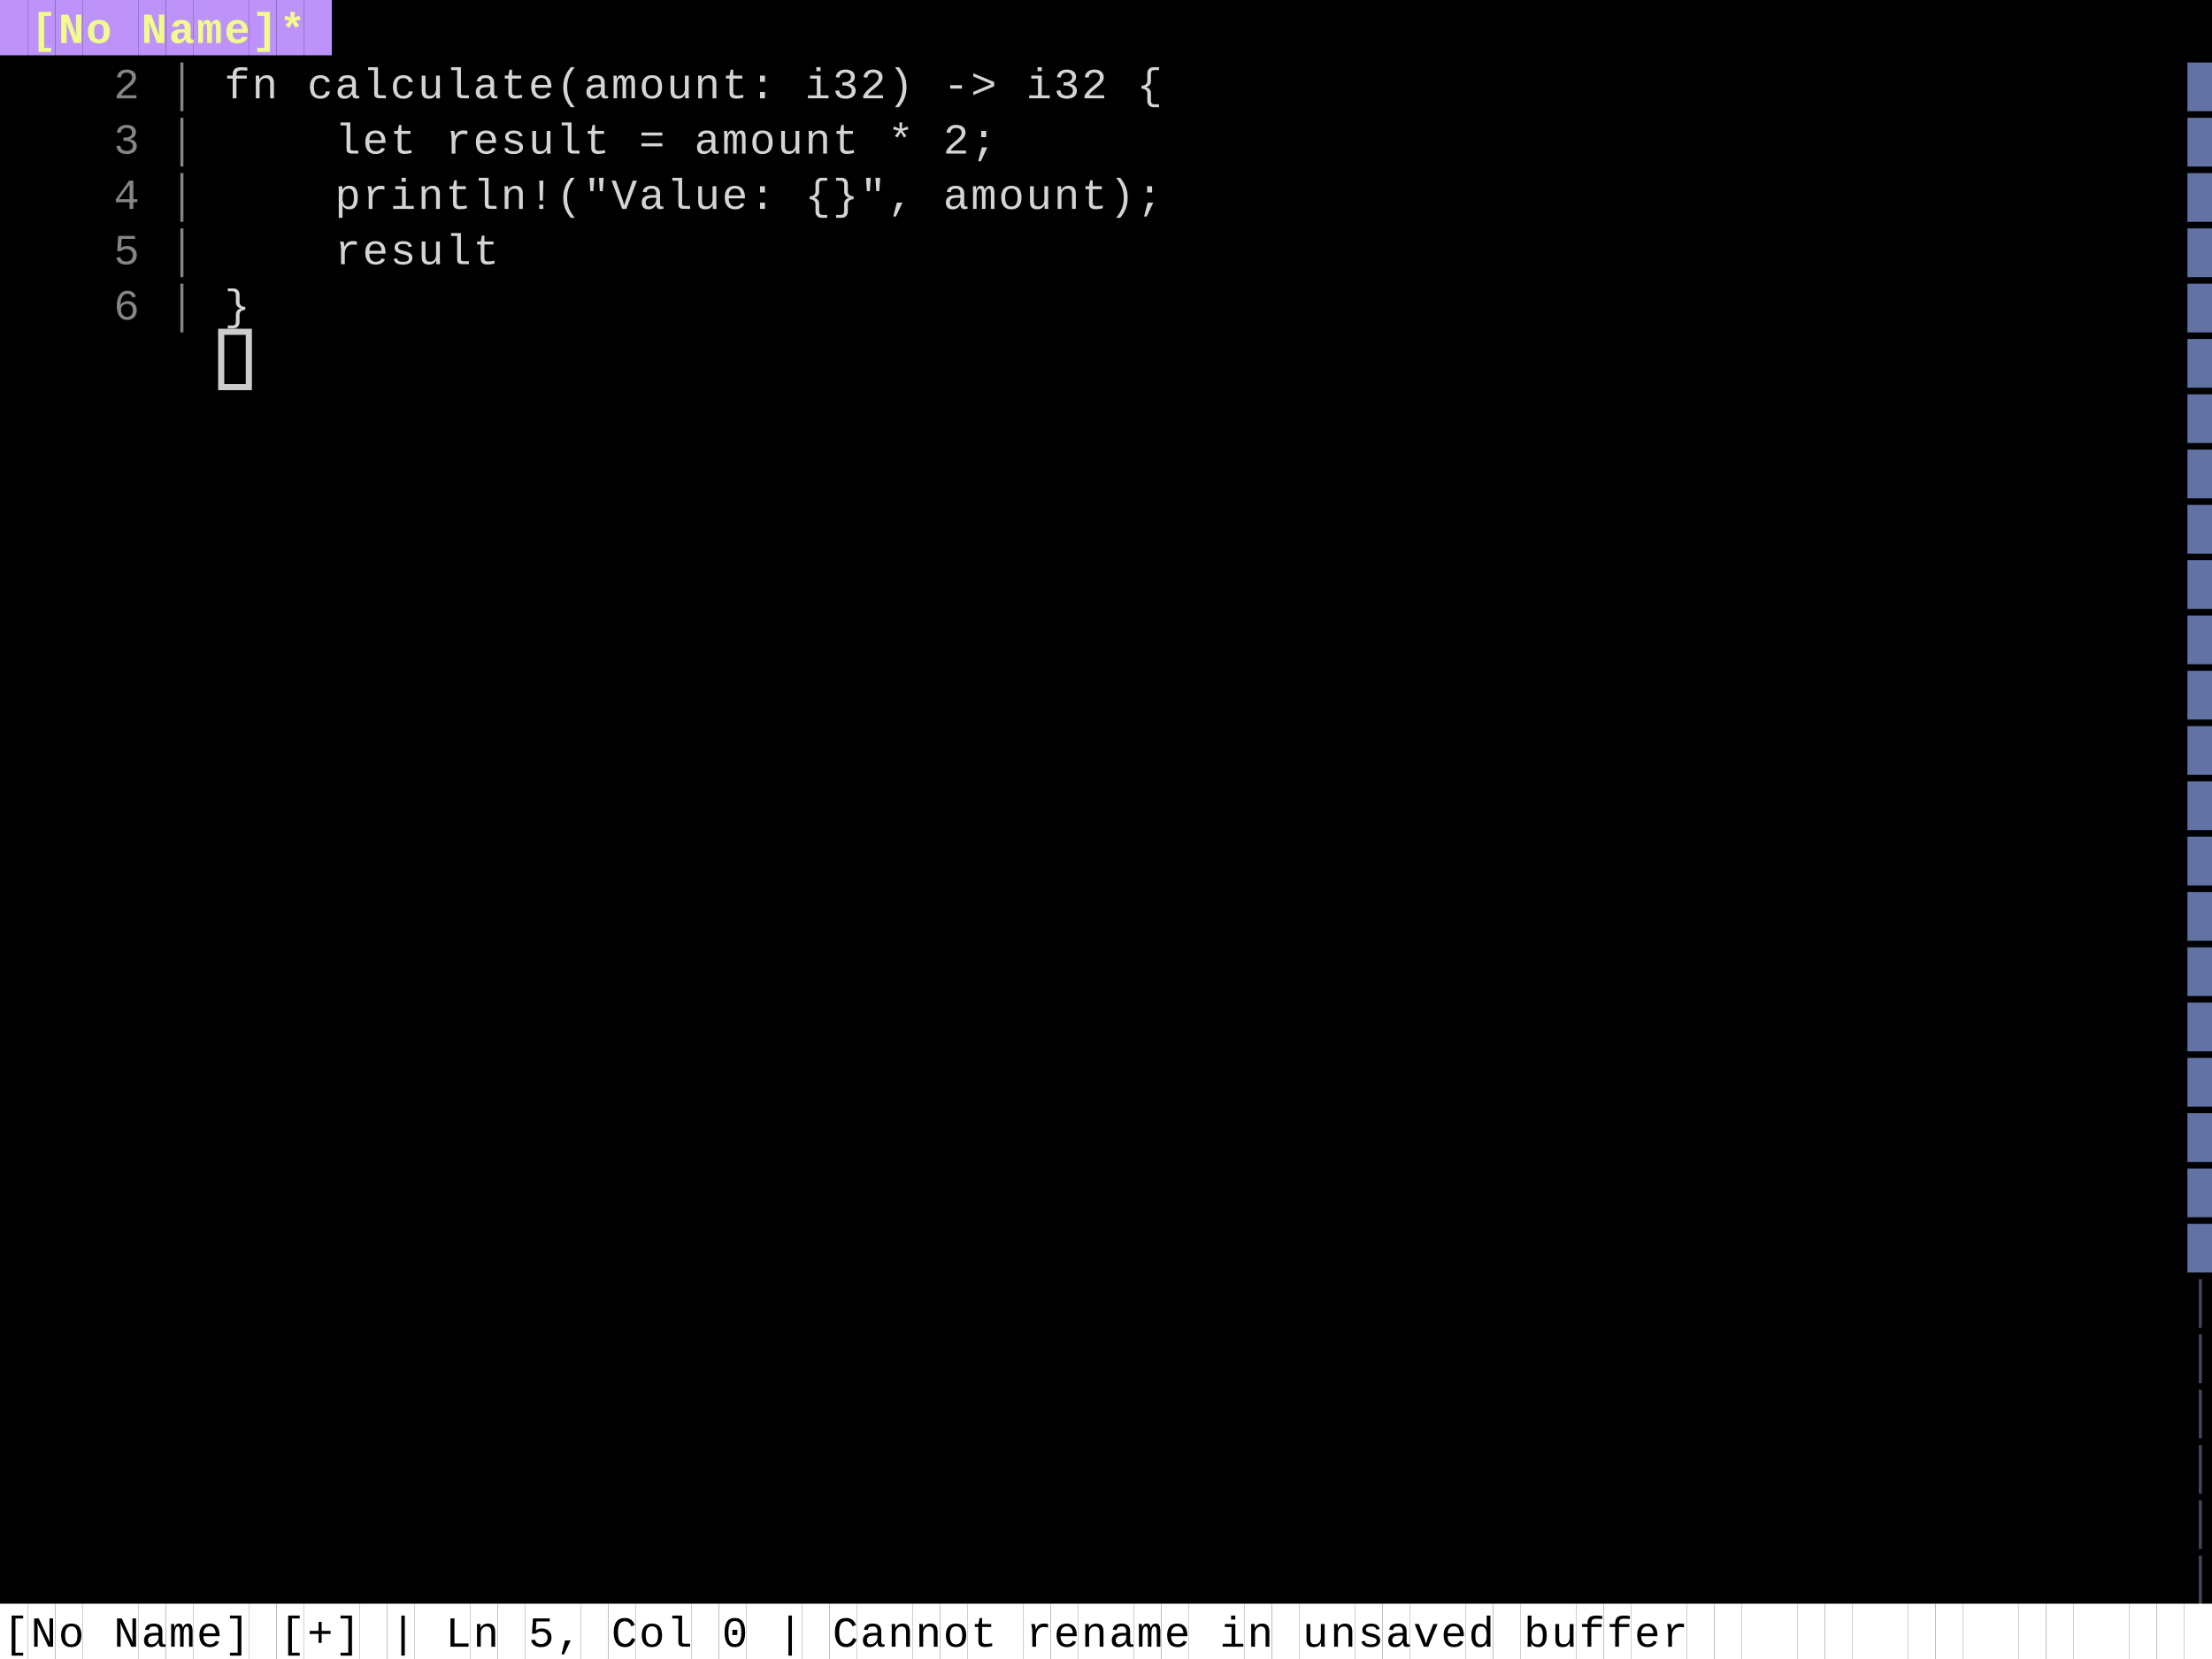
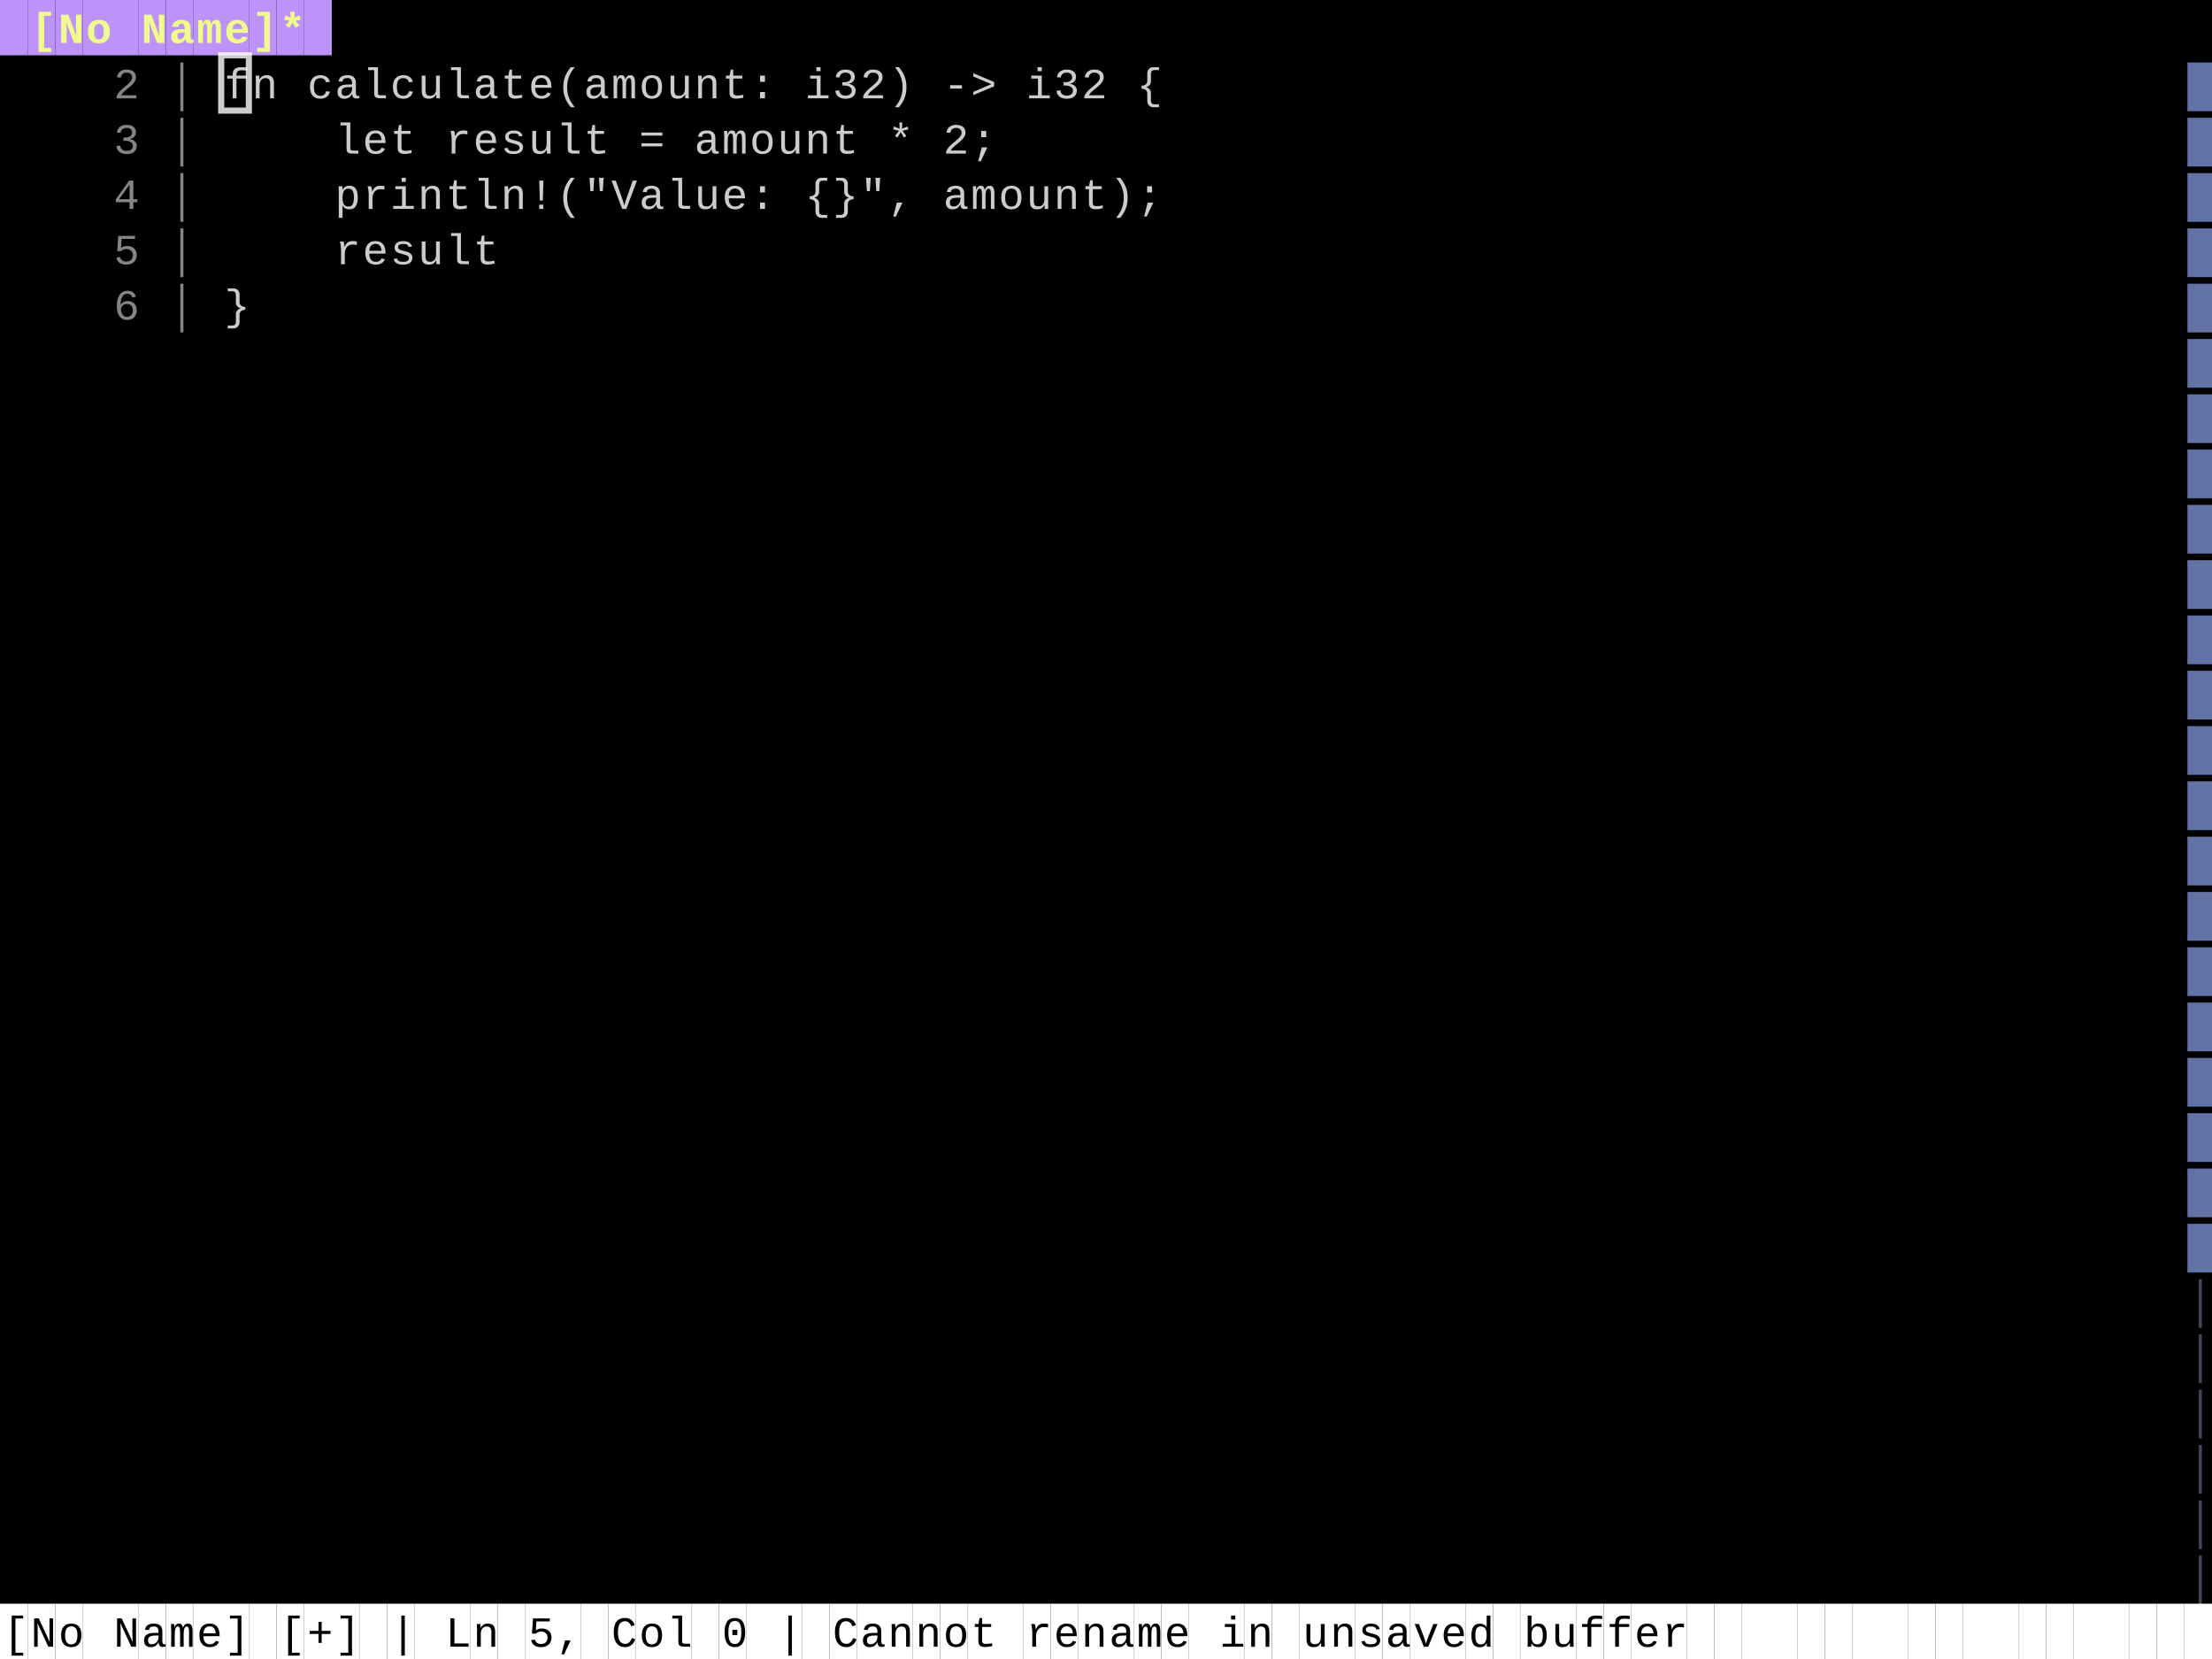
<svg xmlns="http://www.w3.org/2000/svg" width="720" height="540" viewBox="0 0 720 540">
  <style>
    .terminal { font-family: 'Courier New', 'Consolas', monospace; font-size: 14px; white-space: pre; }
</style>
  <rect width="100%" height="100%" fill="#000000" />
  <rect x="0" y="0" width="9" height="18" fill="#bd93f9" />
  <rect x="9" y="0" width="9" height="18" fill="#bd93f9" />
  <text x="10" y="14" fill="#f1fa8c" class="terminal" style="font-weight:bold;">[</text>
  <rect x="18" y="0" width="9" height="18" fill="#bd93f9" />
  <text x="19" y="14" fill="#f1fa8c" class="terminal" style="font-weight:bold;">N</text>
  <rect x="27" y="0" width="9" height="18" fill="#bd93f9" />
  <text x="28" y="14" fill="#f1fa8c" class="terminal" style="font-weight:bold;">o</text>
  <rect x="36" y="0" width="9" height="18" fill="#bd93f9" />
  <rect x="45" y="0" width="9" height="18" fill="#bd93f9" />
  <text x="46" y="14" fill="#f1fa8c" class="terminal" style="font-weight:bold;">N</text>
  <rect x="54" y="0" width="9" height="18" fill="#bd93f9" />
  <text x="55" y="14" fill="#f1fa8c" class="terminal" style="font-weight:bold;">a</text>
  <rect x="63" y="0" width="9" height="18" fill="#bd93f9" />
  <text x="64" y="14" fill="#f1fa8c" class="terminal" style="font-weight:bold;">m</text>
  <rect x="72" y="0" width="9" height="18" fill="#bd93f9" />
  <text x="73" y="14" fill="#f1fa8c" class="terminal" style="font-weight:bold;">e</text>
  <rect x="81" y="0" width="9" height="18" fill="#bd93f9" />
  <text x="82" y="14" fill="#f1fa8c" class="terminal" style="font-weight:bold;">]</text>
  <rect x="90" y="0" width="9" height="18" fill="#bd93f9" />
  <text x="91" y="14" fill="#f1fa8c" class="terminal" style="font-weight:bold;">*</text>
  <rect x="99" y="0" width="9" height="18" fill="#bd93f9" />
  <text x="37" y="32" fill="#858585" class="terminal" style="">2</text>
  <text x="55" y="32" fill="#858585" class="terminal" style="">│</text>
-   <text x="73" y="32" fill="#d4d4d4" class="terminal" style="">f</text>
-   <text x="82" y="32" fill="#d4d4d4" class="terminal" style="">n</text>
-   <text x="100" y="32" fill="#d4d4d4" class="terminal" style="">c</text>
-   <text x="109" y="32" fill="#d4d4d4" class="terminal" style="">a</text>
-   <text x="118" y="32" fill="#d4d4d4" class="terminal" style="">l</text>
-   <text x="127" y="32" fill="#d4d4d4" class="terminal" style="">c</text>
-   <text x="136" y="32" fill="#d4d4d4" class="terminal" style="">u</text>
-   <text x="145" y="32" fill="#d4d4d4" class="terminal" style="">l</text>
-   <text x="154" y="32" fill="#d4d4d4" class="terminal" style="">a</text>
-   <text x="163" y="32" fill="#d4d4d4" class="terminal" style="">t</text>
-   <text x="172" y="32" fill="#d4d4d4" class="terminal" style="">e</text>
-   <text x="181" y="32" fill="#d4d4d4" class="terminal" style="">(</text>
-   <text x="190" y="32" fill="#d4d4d4" class="terminal" style="">a</text>
-   <text x="199" y="32" fill="#d4d4d4" class="terminal" style="">m</text>
-   <text x="208" y="32" fill="#d4d4d4" class="terminal" style="">o</text>
-   <text x="217" y="32" fill="#d4d4d4" class="terminal" style="">u</text>
-   <text x="226" y="32" fill="#d4d4d4" class="terminal" style="">n</text>
-   <text x="235" y="32" fill="#d4d4d4" class="terminal" style="">t</text>
-   <text x="244" y="32" fill="#d4d4d4" class="terminal" style="">:</text>
-   <text x="262" y="32" fill="#d4d4d4" class="terminal" style="">i</text>
-   <text x="271" y="32" fill="#d4d4d4" class="terminal" style="">3</text>
-   <text x="280" y="32" fill="#d4d4d4" class="terminal" style="">2</text>
-   <text x="289" y="32" fill="#d4d4d4" class="terminal" style="">)</text>
-   <text x="307" y="32" fill="#d4d4d4" class="terminal" style="">-</text>
-   <text x="316" y="32" fill="#d4d4d4" class="terminal" style="">&gt;</text>
-   <text x="334" y="32" fill="#d4d4d4" class="terminal" style="">i</text>
-   <text x="343" y="32" fill="#d4d4d4" class="terminal" style="">3</text>
-   <text x="352" y="32" fill="#d4d4d4" class="terminal" style="">2</text>
-   <text x="370" y="32" fill="#d4d4d4" class="terminal" style="">{</text>
+   <text x="73" y="32" fill="#cccccc" class="terminal" style="">f</text>
+   <text x="82" y="32" fill="#cccccc" class="terminal" style="">n</text>
+   <text x="100" y="32" fill="#cccccc" class="terminal" style="">c</text>
+   <text x="109" y="32" fill="#cccccc" class="terminal" style="">a</text>
+   <text x="118" y="32" fill="#cccccc" class="terminal" style="">l</text>
+   <text x="127" y="32" fill="#cccccc" class="terminal" style="">c</text>
+   <text x="136" y="32" fill="#cccccc" class="terminal" style="">u</text>
+   <text x="145" y="32" fill="#cccccc" class="terminal" style="">l</text>
+   <text x="154" y="32" fill="#cccccc" class="terminal" style="">a</text>
+   <text x="163" y="32" fill="#cccccc" class="terminal" style="">t</text>
+   <text x="172" y="32" fill="#cccccc" class="terminal" style="">e</text>
+   <text x="181" y="32" fill="#cccccc" class="terminal" style="">(</text>
+   <text x="190" y="32" fill="#cccccc" class="terminal" style="">a</text>
+   <text x="199" y="32" fill="#cccccc" class="terminal" style="">m</text>
+   <text x="208" y="32" fill="#cccccc" class="terminal" style="">o</text>
+   <text x="217" y="32" fill="#cccccc" class="terminal" style="">u</text>
+   <text x="226" y="32" fill="#cccccc" class="terminal" style="">n</text>
+   <text x="235" y="32" fill="#cccccc" class="terminal" style="">t</text>
+   <text x="244" y="32" fill="#cccccc" class="terminal" style="">:</text>
+   <text x="262" y="32" fill="#cccccc" class="terminal" style="">i</text>
+   <text x="271" y="32" fill="#cccccc" class="terminal" style="">3</text>
+   <text x="280" y="32" fill="#cccccc" class="terminal" style="">2</text>
+   <text x="289" y="32" fill="#cccccc" class="terminal" style="">)</text>
+   <text x="307" y="32" fill="#cccccc" class="terminal" style="">-</text>
+   <text x="316" y="32" fill="#cccccc" class="terminal" style="">&gt;</text>
+   <text x="334" y="32" fill="#cccccc" class="terminal" style="">i</text>
+   <text x="343" y="32" fill="#cccccc" class="terminal" style="">3</text>
+   <text x="352" y="32" fill="#cccccc" class="terminal" style="">2</text>
+   <text x="370" y="32" fill="#cccccc" class="terminal" style="">{</text>
  <text x="712" y="32" fill="#6272a4" class="terminal" style="">█</text>
  <text x="37" y="50" fill="#858585" class="terminal" style="">3</text>
  <text x="55" y="50" fill="#858585" class="terminal" style="">│</text>
-   <text x="109" y="50" fill="#d4d4d4" class="terminal" style="">l</text>
-   <text x="118" y="50" fill="#d4d4d4" class="terminal" style="">e</text>
-   <text x="127" y="50" fill="#d4d4d4" class="terminal" style="">t</text>
-   <text x="145" y="50" fill="#d4d4d4" class="terminal" style="">r</text>
-   <text x="154" y="50" fill="#d4d4d4" class="terminal" style="">e</text>
-   <text x="163" y="50" fill="#d4d4d4" class="terminal" style="">s</text>
-   <text x="172" y="50" fill="#d4d4d4" class="terminal" style="">u</text>
-   <text x="181" y="50" fill="#d4d4d4" class="terminal" style="">l</text>
-   <text x="190" y="50" fill="#d4d4d4" class="terminal" style="">t</text>
-   <text x="208" y="50" fill="#d4d4d4" class="terminal" style="">=</text>
-   <text x="226" y="50" fill="#d4d4d4" class="terminal" style="">a</text>
-   <text x="235" y="50" fill="#d4d4d4" class="terminal" style="">m</text>
-   <text x="244" y="50" fill="#d4d4d4" class="terminal" style="">o</text>
-   <text x="253" y="50" fill="#d4d4d4" class="terminal" style="">u</text>
-   <text x="262" y="50" fill="#d4d4d4" class="terminal" style="">n</text>
-   <text x="271" y="50" fill="#d4d4d4" class="terminal" style="">t</text>
-   <text x="289" y="50" fill="#d4d4d4" class="terminal" style="">*</text>
-   <text x="307" y="50" fill="#d4d4d4" class="terminal" style="">2</text>
-   <text x="316" y="50" fill="#d4d4d4" class="terminal" style="">;</text>
+   <text x="109" y="50" fill="#cccccc" class="terminal" style="">l</text>
+   <text x="118" y="50" fill="#cccccc" class="terminal" style="">e</text>
+   <text x="127" y="50" fill="#cccccc" class="terminal" style="">t</text>
+   <text x="145" y="50" fill="#cccccc" class="terminal" style="">r</text>
+   <text x="154" y="50" fill="#cccccc" class="terminal" style="">e</text>
+   <text x="163" y="50" fill="#cccccc" class="terminal" style="">s</text>
+   <text x="172" y="50" fill="#cccccc" class="terminal" style="">u</text>
+   <text x="181" y="50" fill="#cccccc" class="terminal" style="">l</text>
+   <text x="190" y="50" fill="#cccccc" class="terminal" style="">t</text>
+   <text x="208" y="50" fill="#cccccc" class="terminal" style="">=</text>
+   <text x="226" y="50" fill="#cccccc" class="terminal" style="">a</text>
+   <text x="235" y="50" fill="#cccccc" class="terminal" style="">m</text>
+   <text x="244" y="50" fill="#cccccc" class="terminal" style="">o</text>
+   <text x="253" y="50" fill="#cccccc" class="terminal" style="">u</text>
+   <text x="262" y="50" fill="#cccccc" class="terminal" style="">n</text>
+   <text x="271" y="50" fill="#cccccc" class="terminal" style="">t</text>
+   <text x="289" y="50" fill="#cccccc" class="terminal" style="">*</text>
+   <text x="307" y="50" fill="#cccccc" class="terminal" style="">2</text>
+   <text x="316" y="50" fill="#cccccc" class="terminal" style="">;</text>
  <text x="712" y="50" fill="#6272a4" class="terminal" style="">█</text>
  <text x="37" y="68" fill="#858585" class="terminal" style="">4</text>
  <text x="55" y="68" fill="#858585" class="terminal" style="">│</text>
-   <text x="109" y="68" fill="#d4d4d4" class="terminal" style="">p</text>
-   <text x="118" y="68" fill="#d4d4d4" class="terminal" style="">r</text>
-   <text x="127" y="68" fill="#d4d4d4" class="terminal" style="">i</text>
-   <text x="136" y="68" fill="#d4d4d4" class="terminal" style="">n</text>
-   <text x="145" y="68" fill="#d4d4d4" class="terminal" style="">t</text>
-   <text x="154" y="68" fill="#d4d4d4" class="terminal" style="">l</text>
-   <text x="163" y="68" fill="#d4d4d4" class="terminal" style="">n</text>
-   <text x="172" y="68" fill="#d4d4d4" class="terminal" style="">!</text>
-   <text x="181" y="68" fill="#d4d4d4" class="terminal" style="">(</text>
-   <text x="190" y="68" fill="#d4d4d4" class="terminal" style="">"</text>
-   <text x="199" y="68" fill="#d4d4d4" class="terminal" style="">V</text>
-   <text x="208" y="68" fill="#d4d4d4" class="terminal" style="">a</text>
-   <text x="217" y="68" fill="#d4d4d4" class="terminal" style="">l</text>
-   <text x="226" y="68" fill="#d4d4d4" class="terminal" style="">u</text>
-   <text x="235" y="68" fill="#d4d4d4" class="terminal" style="">e</text>
-   <text x="244" y="68" fill="#d4d4d4" class="terminal" style="">:</text>
-   <text x="262" y="68" fill="#d4d4d4" class="terminal" style="">{</text>
-   <text x="271" y="68" fill="#d4d4d4" class="terminal" style="">}</text>
-   <text x="280" y="68" fill="#d4d4d4" class="terminal" style="">"</text>
-   <text x="289" y="68" fill="#d4d4d4" class="terminal" style="">,</text>
-   <text x="307" y="68" fill="#d4d4d4" class="terminal" style="">a</text>
-   <text x="316" y="68" fill="#d4d4d4" class="terminal" style="">m</text>
-   <text x="325" y="68" fill="#d4d4d4" class="terminal" style="">o</text>
-   <text x="334" y="68" fill="#d4d4d4" class="terminal" style="">u</text>
-   <text x="343" y="68" fill="#d4d4d4" class="terminal" style="">n</text>
-   <text x="352" y="68" fill="#d4d4d4" class="terminal" style="">t</text>
-   <text x="361" y="68" fill="#d4d4d4" class="terminal" style="">)</text>
-   <text x="370" y="68" fill="#d4d4d4" class="terminal" style="">;</text>
+   <text x="109" y="68" fill="#cccccc" class="terminal" style="">p</text>
+   <text x="118" y="68" fill="#cccccc" class="terminal" style="">r</text>
+   <text x="127" y="68" fill="#cccccc" class="terminal" style="">i</text>
+   <text x="136" y="68" fill="#cccccc" class="terminal" style="">n</text>
+   <text x="145" y="68" fill="#cccccc" class="terminal" style="">t</text>
+   <text x="154" y="68" fill="#cccccc" class="terminal" style="">l</text>
+   <text x="163" y="68" fill="#cccccc" class="terminal" style="">n</text>
+   <text x="172" y="68" fill="#cccccc" class="terminal" style="">!</text>
+   <text x="181" y="68" fill="#cccccc" class="terminal" style="">(</text>
+   <text x="190" y="68" fill="#cccccc" class="terminal" style="">"</text>
+   <text x="199" y="68" fill="#cccccc" class="terminal" style="">V</text>
+   <text x="208" y="68" fill="#cccccc" class="terminal" style="">a</text>
+   <text x="217" y="68" fill="#cccccc" class="terminal" style="">l</text>
+   <text x="226" y="68" fill="#cccccc" class="terminal" style="">u</text>
+   <text x="235" y="68" fill="#cccccc" class="terminal" style="">e</text>
+   <text x="244" y="68" fill="#cccccc" class="terminal" style="">:</text>
+   <text x="262" y="68" fill="#cccccc" class="terminal" style="">{</text>
+   <text x="271" y="68" fill="#cccccc" class="terminal" style="">}</text>
+   <text x="280" y="68" fill="#cccccc" class="terminal" style="">"</text>
+   <text x="289" y="68" fill="#cccccc" class="terminal" style="">,</text>
+   <text x="307" y="68" fill="#cccccc" class="terminal" style="">a</text>
+   <text x="316" y="68" fill="#cccccc" class="terminal" style="">m</text>
+   <text x="325" y="68" fill="#cccccc" class="terminal" style="">o</text>
+   <text x="334" y="68" fill="#cccccc" class="terminal" style="">u</text>
+   <text x="343" y="68" fill="#cccccc" class="terminal" style="">n</text>
+   <text x="352" y="68" fill="#cccccc" class="terminal" style="">t</text>
+   <text x="361" y="68" fill="#cccccc" class="terminal" style="">)</text>
+   <text x="370" y="68" fill="#cccccc" class="terminal" style="">;</text>
  <text x="712" y="68" fill="#6272a4" class="terminal" style="">█</text>
  <text x="37" y="86" fill="#858585" class="terminal" style="">5</text>
  <text x="55" y="86" fill="#858585" class="terminal" style="">│</text>
-   <text x="109" y="86" fill="#d4d4d4" class="terminal" style="">r</text>
-   <text x="118" y="86" fill="#d4d4d4" class="terminal" style="">e</text>
-   <text x="127" y="86" fill="#d4d4d4" class="terminal" style="">s</text>
-   <text x="136" y="86" fill="#d4d4d4" class="terminal" style="">u</text>
-   <text x="145" y="86" fill="#d4d4d4" class="terminal" style="">l</text>
-   <text x="154" y="86" fill="#d4d4d4" class="terminal" style="">t</text>
+   <text x="109" y="86" fill="#cccccc" class="terminal" style="">r</text>
+   <text x="118" y="86" fill="#cccccc" class="terminal" style="">e</text>
+   <text x="127" y="86" fill="#cccccc" class="terminal" style="">s</text>
+   <text x="136" y="86" fill="#cccccc" class="terminal" style="">u</text>
+   <text x="145" y="86" fill="#cccccc" class="terminal" style="">l</text>
+   <text x="154" y="86" fill="#cccccc" class="terminal" style="">t</text>
  <text x="712" y="86" fill="#6272a4" class="terminal" style="">█</text>
  <text x="37" y="104" fill="#858585" class="terminal" style="">6</text>
  <text x="55" y="104" fill="#858585" class="terminal" style="">│</text>
-   <text x="73" y="104" fill="#d4d4d4" class="terminal" style="">}</text>
+   <text x="73" y="104" fill="#cccccc" class="terminal" style="">}</text>
  <text x="712" y="104" fill="#6272a4" class="terminal" style="">█</text>
  <text x="712" y="122" fill="#6272a4" class="terminal" style="">█</text>
  <text x="712" y="140" fill="#6272a4" class="terminal" style="">█</text>
  <text x="712" y="158" fill="#6272a4" class="terminal" style="">█</text>
  <text x="712" y="176" fill="#6272a4" class="terminal" style="">█</text>
  <text x="712" y="194" fill="#6272a4" class="terminal" style="">█</text>
  <text x="712" y="212" fill="#6272a4" class="terminal" style="">█</text>
  <text x="712" y="230" fill="#6272a4" class="terminal" style="">█</text>
  <text x="712" y="248" fill="#6272a4" class="terminal" style="">█</text>
  <text x="712" y="266" fill="#6272a4" class="terminal" style="">█</text>
  <text x="712" y="284" fill="#6272a4" class="terminal" style="">█</text>
  <text x="712" y="302" fill="#6272a4" class="terminal" style="">█</text>
  <text x="712" y="320" fill="#6272a4" class="terminal" style="">█</text>
  <text x="712" y="338" fill="#6272a4" class="terminal" style="">█</text>
  <text x="712" y="356" fill="#6272a4" class="terminal" style="">█</text>
  <text x="712" y="374" fill="#6272a4" class="terminal" style="">█</text>
  <text x="712" y="392" fill="#6272a4" class="terminal" style="">█</text>
  <text x="712" y="410" fill="#6272a4" class="terminal" style="">█</text>
  <text x="712" y="428" fill="#44475a" class="terminal" style="">│</text>
  <text x="712" y="446" fill="#44475a" class="terminal" style="">│</text>
  <text x="712" y="464" fill="#44475a" class="terminal" style="">│</text>
  <text x="712" y="482" fill="#44475a" class="terminal" style="">│</text>
  <text x="712" y="500" fill="#44475a" class="terminal" style="">│</text>
  <text x="712" y="518" fill="#44475a" class="terminal" style="">│</text>
  <rect x="0" y="522" width="9" height="18" fill="#ffffff" />
  <text x="1" y="536" fill="#000000" class="terminal" style="">[</text>
  <rect x="9" y="522" width="9" height="18" fill="#ffffff" />
  <text x="10" y="536" fill="#000000" class="terminal" style="">N</text>
  <rect x="18" y="522" width="9" height="18" fill="#ffffff" />
  <text x="19" y="536" fill="#000000" class="terminal" style="">o</text>
  <rect x="27" y="522" width="9" height="18" fill="#ffffff" />
  <rect x="36" y="522" width="9" height="18" fill="#ffffff" />
  <text x="37" y="536" fill="#000000" class="terminal" style="">N</text>
  <rect x="45" y="522" width="9" height="18" fill="#ffffff" />
  <text x="46" y="536" fill="#000000" class="terminal" style="">a</text>
  <rect x="54" y="522" width="9" height="18" fill="#ffffff" />
  <text x="55" y="536" fill="#000000" class="terminal" style="">m</text>
  <rect x="63" y="522" width="9" height="18" fill="#ffffff" />
  <text x="64" y="536" fill="#000000" class="terminal" style="">e</text>
  <rect x="72" y="522" width="9" height="18" fill="#ffffff" />
  <text x="73" y="536" fill="#000000" class="terminal" style="">]</text>
  <rect x="81" y="522" width="9" height="18" fill="#ffffff" />
  <rect x="90" y="522" width="9" height="18" fill="#ffffff" />
  <text x="91" y="536" fill="#000000" class="terminal" style="">[</text>
  <rect x="99" y="522" width="9" height="18" fill="#ffffff" />
  <text x="100" y="536" fill="#000000" class="terminal" style="">+</text>
  <rect x="108" y="522" width="9" height="18" fill="#ffffff" />
  <text x="109" y="536" fill="#000000" class="terminal" style="">]</text>
  <rect x="117" y="522" width="9" height="18" fill="#ffffff" />
  <rect x="126" y="522" width="9" height="18" fill="#ffffff" />
  <text x="127" y="536" fill="#000000" class="terminal" style="">|</text>
  <rect x="135" y="522" width="9" height="18" fill="#ffffff" />
  <rect x="144" y="522" width="9" height="18" fill="#ffffff" />
  <text x="145" y="536" fill="#000000" class="terminal" style="">L</text>
  <rect x="153" y="522" width="9" height="18" fill="#ffffff" />
  <text x="154" y="536" fill="#000000" class="terminal" style="">n</text>
  <rect x="162" y="522" width="9" height="18" fill="#ffffff" />
  <rect x="171" y="522" width="9" height="18" fill="#ffffff" />
  <text x="172" y="536" fill="#000000" class="terminal" style="">5</text>
  <rect x="180" y="522" width="9" height="18" fill="#ffffff" />
  <text x="181" y="536" fill="#000000" class="terminal" style="">,</text>
  <rect x="189" y="522" width="9" height="18" fill="#ffffff" />
  <rect x="198" y="522" width="9" height="18" fill="#ffffff" />
  <text x="199" y="536" fill="#000000" class="terminal" style="">C</text>
  <rect x="207" y="522" width="9" height="18" fill="#ffffff" />
  <text x="208" y="536" fill="#000000" class="terminal" style="">o</text>
  <rect x="216" y="522" width="9" height="18" fill="#ffffff" />
  <text x="217" y="536" fill="#000000" class="terminal" style="">l</text>
  <rect x="225" y="522" width="9" height="18" fill="#ffffff" />
  <rect x="234" y="522" width="9" height="18" fill="#ffffff" />
  <text x="235" y="536" fill="#000000" class="terminal" style="">0</text>
  <rect x="243" y="522" width="9" height="18" fill="#ffffff" />
  <rect x="252" y="522" width="9" height="18" fill="#ffffff" />
  <text x="253" y="536" fill="#000000" class="terminal" style="">|</text>
  <rect x="261" y="522" width="9" height="18" fill="#ffffff" />
  <rect x="270" y="522" width="9" height="18" fill="#ffffff" />
  <text x="271" y="536" fill="#000000" class="terminal" style="">C</text>
  <rect x="279" y="522" width="9" height="18" fill="#ffffff" />
  <text x="280" y="536" fill="#000000" class="terminal" style="">a</text>
  <rect x="288" y="522" width="9" height="18" fill="#ffffff" />
  <text x="289" y="536" fill="#000000" class="terminal" style="">n</text>
  <rect x="297" y="522" width="9" height="18" fill="#ffffff" />
  <text x="298" y="536" fill="#000000" class="terminal" style="">n</text>
  <rect x="306" y="522" width="9" height="18" fill="#ffffff" />
  <text x="307" y="536" fill="#000000" class="terminal" style="">o</text>
  <rect x="315" y="522" width="9" height="18" fill="#ffffff" />
  <text x="316" y="536" fill="#000000" class="terminal" style="">t</text>
  <rect x="324" y="522" width="9" height="18" fill="#ffffff" />
  <rect x="333" y="522" width="9" height="18" fill="#ffffff" />
  <text x="334" y="536" fill="#000000" class="terminal" style="">r</text>
  <rect x="342" y="522" width="9" height="18" fill="#ffffff" />
  <text x="343" y="536" fill="#000000" class="terminal" style="">e</text>
  <rect x="351" y="522" width="9" height="18" fill="#ffffff" />
  <text x="352" y="536" fill="#000000" class="terminal" style="">n</text>
  <rect x="360" y="522" width="9" height="18" fill="#ffffff" />
  <text x="361" y="536" fill="#000000" class="terminal" style="">a</text>
  <rect x="369" y="522" width="9" height="18" fill="#ffffff" />
  <text x="370" y="536" fill="#000000" class="terminal" style="">m</text>
  <rect x="378" y="522" width="9" height="18" fill="#ffffff" />
  <text x="379" y="536" fill="#000000" class="terminal" style="">e</text>
  <rect x="387" y="522" width="9" height="18" fill="#ffffff" />
  <rect x="396" y="522" width="9" height="18" fill="#ffffff" />
  <text x="397" y="536" fill="#000000" class="terminal" style="">i</text>
  <rect x="405" y="522" width="9" height="18" fill="#ffffff" />
  <text x="406" y="536" fill="#000000" class="terminal" style="">n</text>
  <rect x="414" y="522" width="9" height="18" fill="#ffffff" />
  <rect x="423" y="522" width="9" height="18" fill="#ffffff" />
  <text x="424" y="536" fill="#000000" class="terminal" style="">u</text>
  <rect x="432" y="522" width="9" height="18" fill="#ffffff" />
  <text x="433" y="536" fill="#000000" class="terminal" style="">n</text>
  <rect x="441" y="522" width="9" height="18" fill="#ffffff" />
  <text x="442" y="536" fill="#000000" class="terminal" style="">s</text>
  <rect x="450" y="522" width="9" height="18" fill="#ffffff" />
  <text x="451" y="536" fill="#000000" class="terminal" style="">a</text>
  <rect x="459" y="522" width="9" height="18" fill="#ffffff" />
  <text x="460" y="536" fill="#000000" class="terminal" style="">v</text>
  <rect x="468" y="522" width="9" height="18" fill="#ffffff" />
  <text x="469" y="536" fill="#000000" class="terminal" style="">e</text>
  <rect x="477" y="522" width="9" height="18" fill="#ffffff" />
  <text x="478" y="536" fill="#000000" class="terminal" style="">d</text>
  <rect x="486" y="522" width="9" height="18" fill="#ffffff" />
  <rect x="495" y="522" width="9" height="18" fill="#ffffff" />
  <text x="496" y="536" fill="#000000" class="terminal" style="">b</text>
  <rect x="504" y="522" width="9" height="18" fill="#ffffff" />
  <text x="505" y="536" fill="#000000" class="terminal" style="">u</text>
  <rect x="513" y="522" width="9" height="18" fill="#ffffff" />
  <text x="514" y="536" fill="#000000" class="terminal" style="">f</text>
  <rect x="522" y="522" width="9" height="18" fill="#ffffff" />
  <text x="523" y="536" fill="#000000" class="terminal" style="">f</text>
  <rect x="531" y="522" width="9" height="18" fill="#ffffff" />
  <text x="532" y="536" fill="#000000" class="terminal" style="">e</text>
  <rect x="540" y="522" width="9" height="18" fill="#ffffff" />
  <text x="541" y="536" fill="#000000" class="terminal" style="">r</text>
  <rect x="549" y="522" width="9" height="18" fill="#ffffff" />
  <rect x="558" y="522" width="9" height="18" fill="#ffffff" />
  <rect x="567" y="522" width="9" height="18" fill="#ffffff" />
  <rect x="576" y="522" width="9" height="18" fill="#ffffff" />
  <rect x="585" y="522" width="9" height="18" fill="#ffffff" />
  <rect x="594" y="522" width="9" height="18" fill="#ffffff" />
  <rect x="603" y="522" width="9" height="18" fill="#ffffff" />
  <rect x="612" y="522" width="9" height="18" fill="#ffffff" />
  <rect x="621" y="522" width="9" height="18" fill="#ffffff" />
  <rect x="630" y="522" width="9" height="18" fill="#ffffff" />
  <rect x="639" y="522" width="9" height="18" fill="#ffffff" />
  <rect x="648" y="522" width="9" height="18" fill="#ffffff" />
  <rect x="657" y="522" width="9" height="18" fill="#ffffff" />
  <rect x="666" y="522" width="9" height="18" fill="#ffffff" />
  <rect x="675" y="522" width="9" height="18" fill="#ffffff" />
  <rect x="684" y="522" width="9" height="18" fill="#ffffff" />
  <rect x="693" y="522" width="9" height="18" fill="#ffffff" />
  <rect x="702" y="522" width="9" height="18" fill="#ffffff" />
  <rect x="711" y="522" width="9" height="18" fill="#ffffff" />
-   <rect x="72" y="108" width="9" height="18" fill="none" stroke="#ffffff" stroke-width="2" opacity="0.8" />
+   <rect x="72" y="18" width="9" height="18" fill="none" stroke="#ffffff" stroke-width="2" opacity="0.8" />
</svg>
